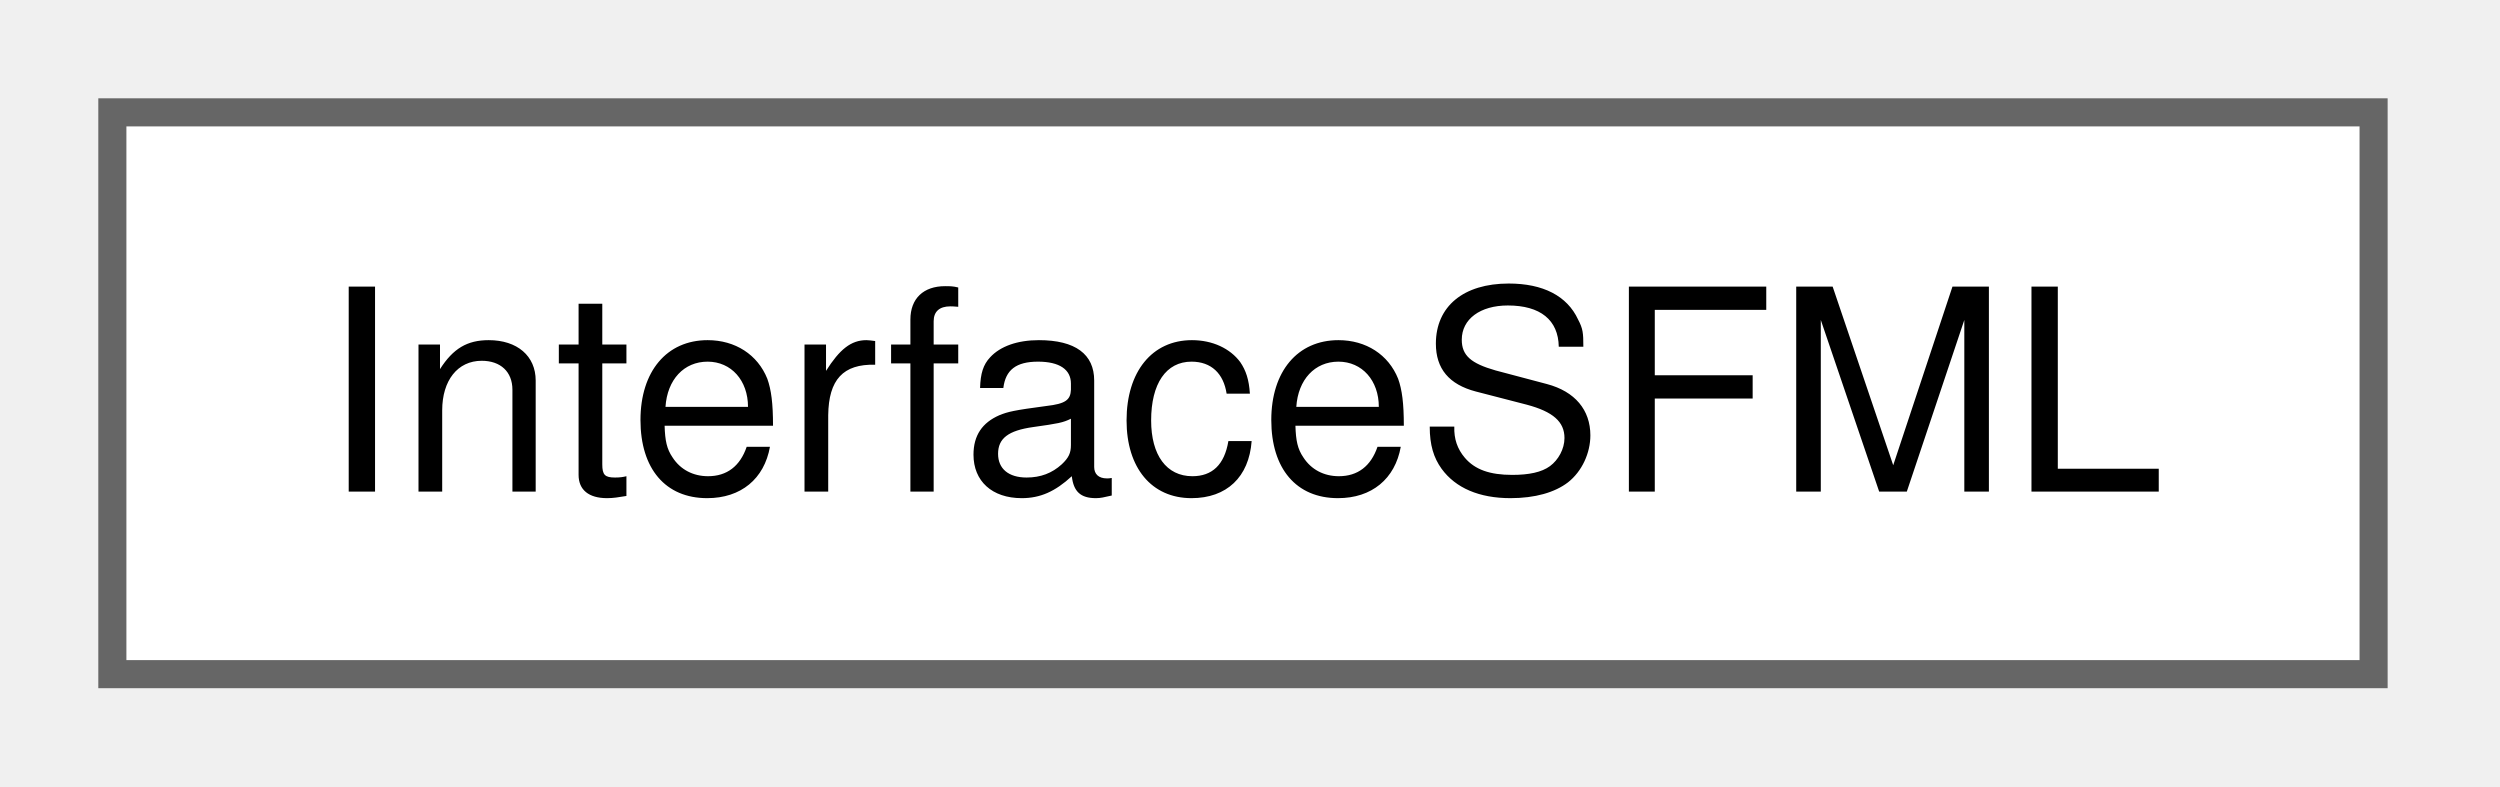
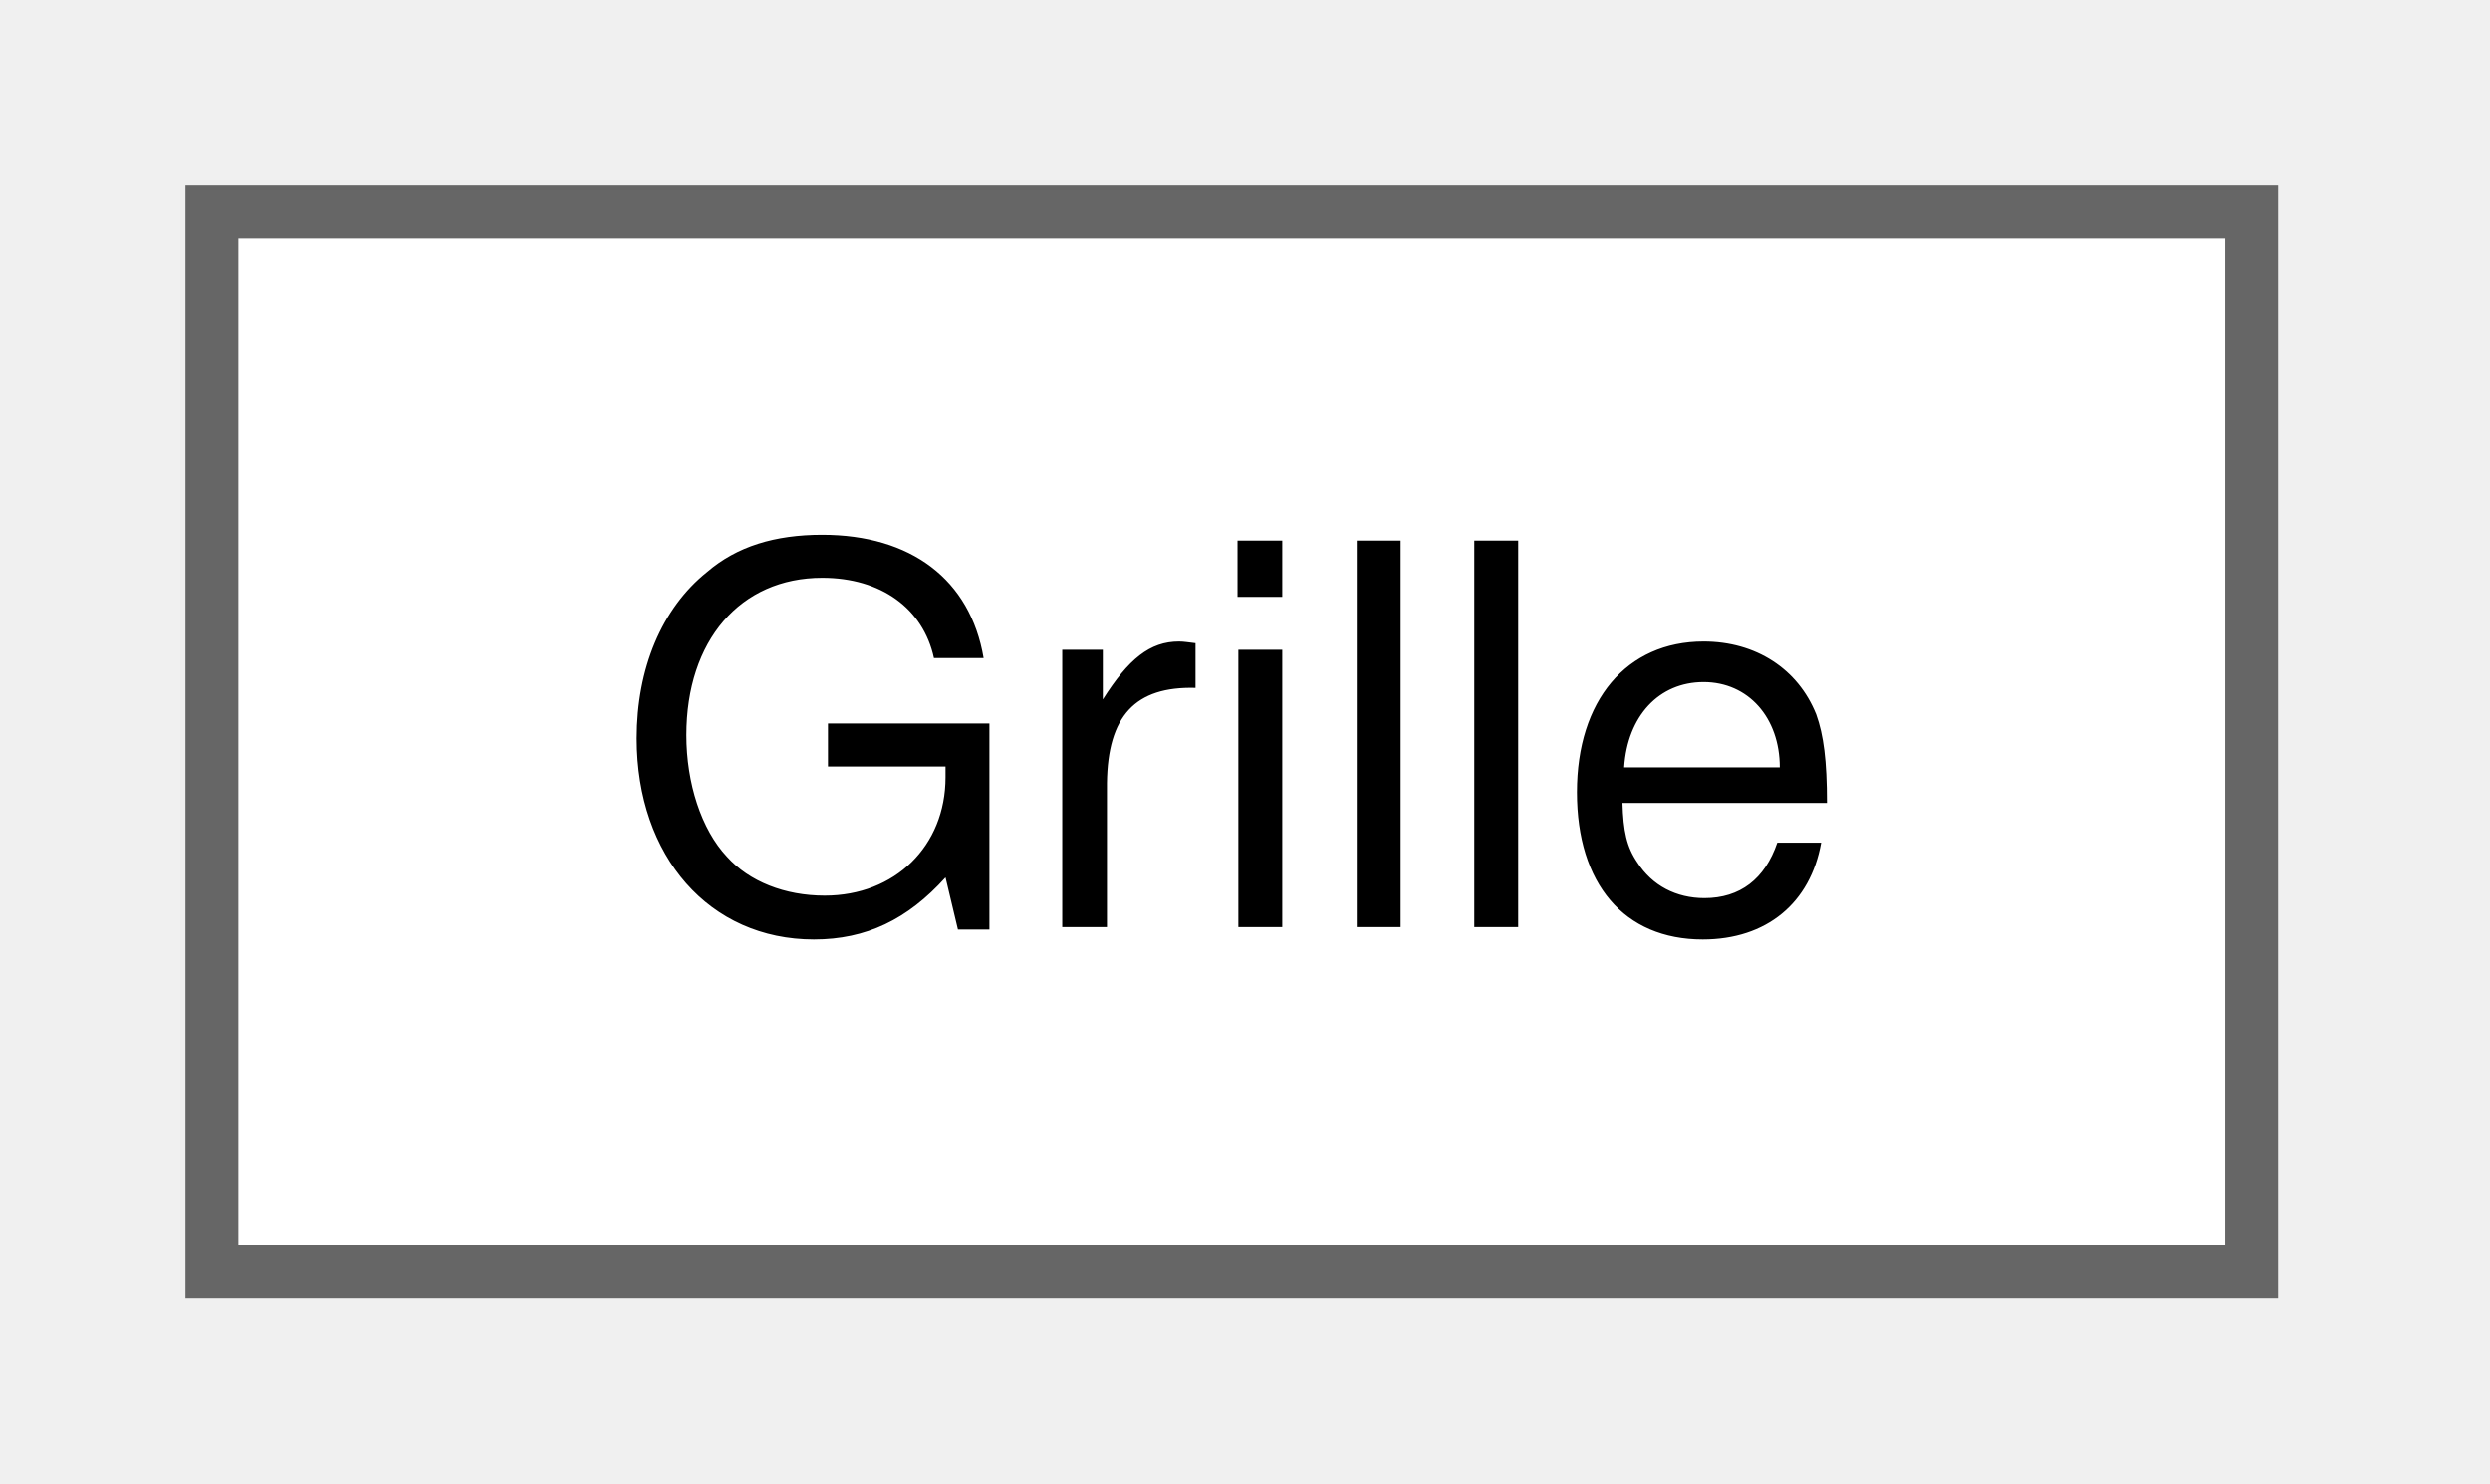
- <svg xmlns="http://www.w3.org/2000/svg" xmlns:xlink="http://www.w3.org/1999/xlink" width="89pt" height="28pt" viewBox="0.00 0.00 89.00 28.00">
+ <svg xmlns="http://www.w3.org/2000/svg" xmlns:xlink="http://www.w3.org/1999/xlink" width="47pt" height="28pt" viewBox="0.00 0.00 47.00 28.00">
  <g id="graph0" class="graph" transform="scale(1 1) rotate(0) translate(4 24)">
    <g id="Node000000" class="node">
      <g id="a_Node000000">
-         <a xlink:href="classInterfaceSFML.html" target="_top" xlink:title="Interface graphique avec SFML pour le jeu de la vie.">
-           <polygon fill="white" stroke="#666666" points="80.5,-20 0,-20 0,0 80.5,0 80.5,-20" />
-           <text xml:space="preserve" text-anchor="middle" x="40.25" y="-6.5" font-family="Helvetica,sans-Serif" font-size="10.00">InterfaceSFML</text>
+         <a xlink:href="classGrille.html" target="_top" xlink:title="Classe représentant la grille du jeu de la vie.">
+           <polygon fill="white" stroke="#666666" points="38.5,-20 0,-20 0,0 38.5,0 38.5,-20" />
+           <text xml:space="preserve" text-anchor="middle" x="19.25" y="-6.5" font-family="Helvetica,sans-Serif" font-size="10.00">Grille</text>
        </a>
      </g>
    </g>
  </g>
</svg>
